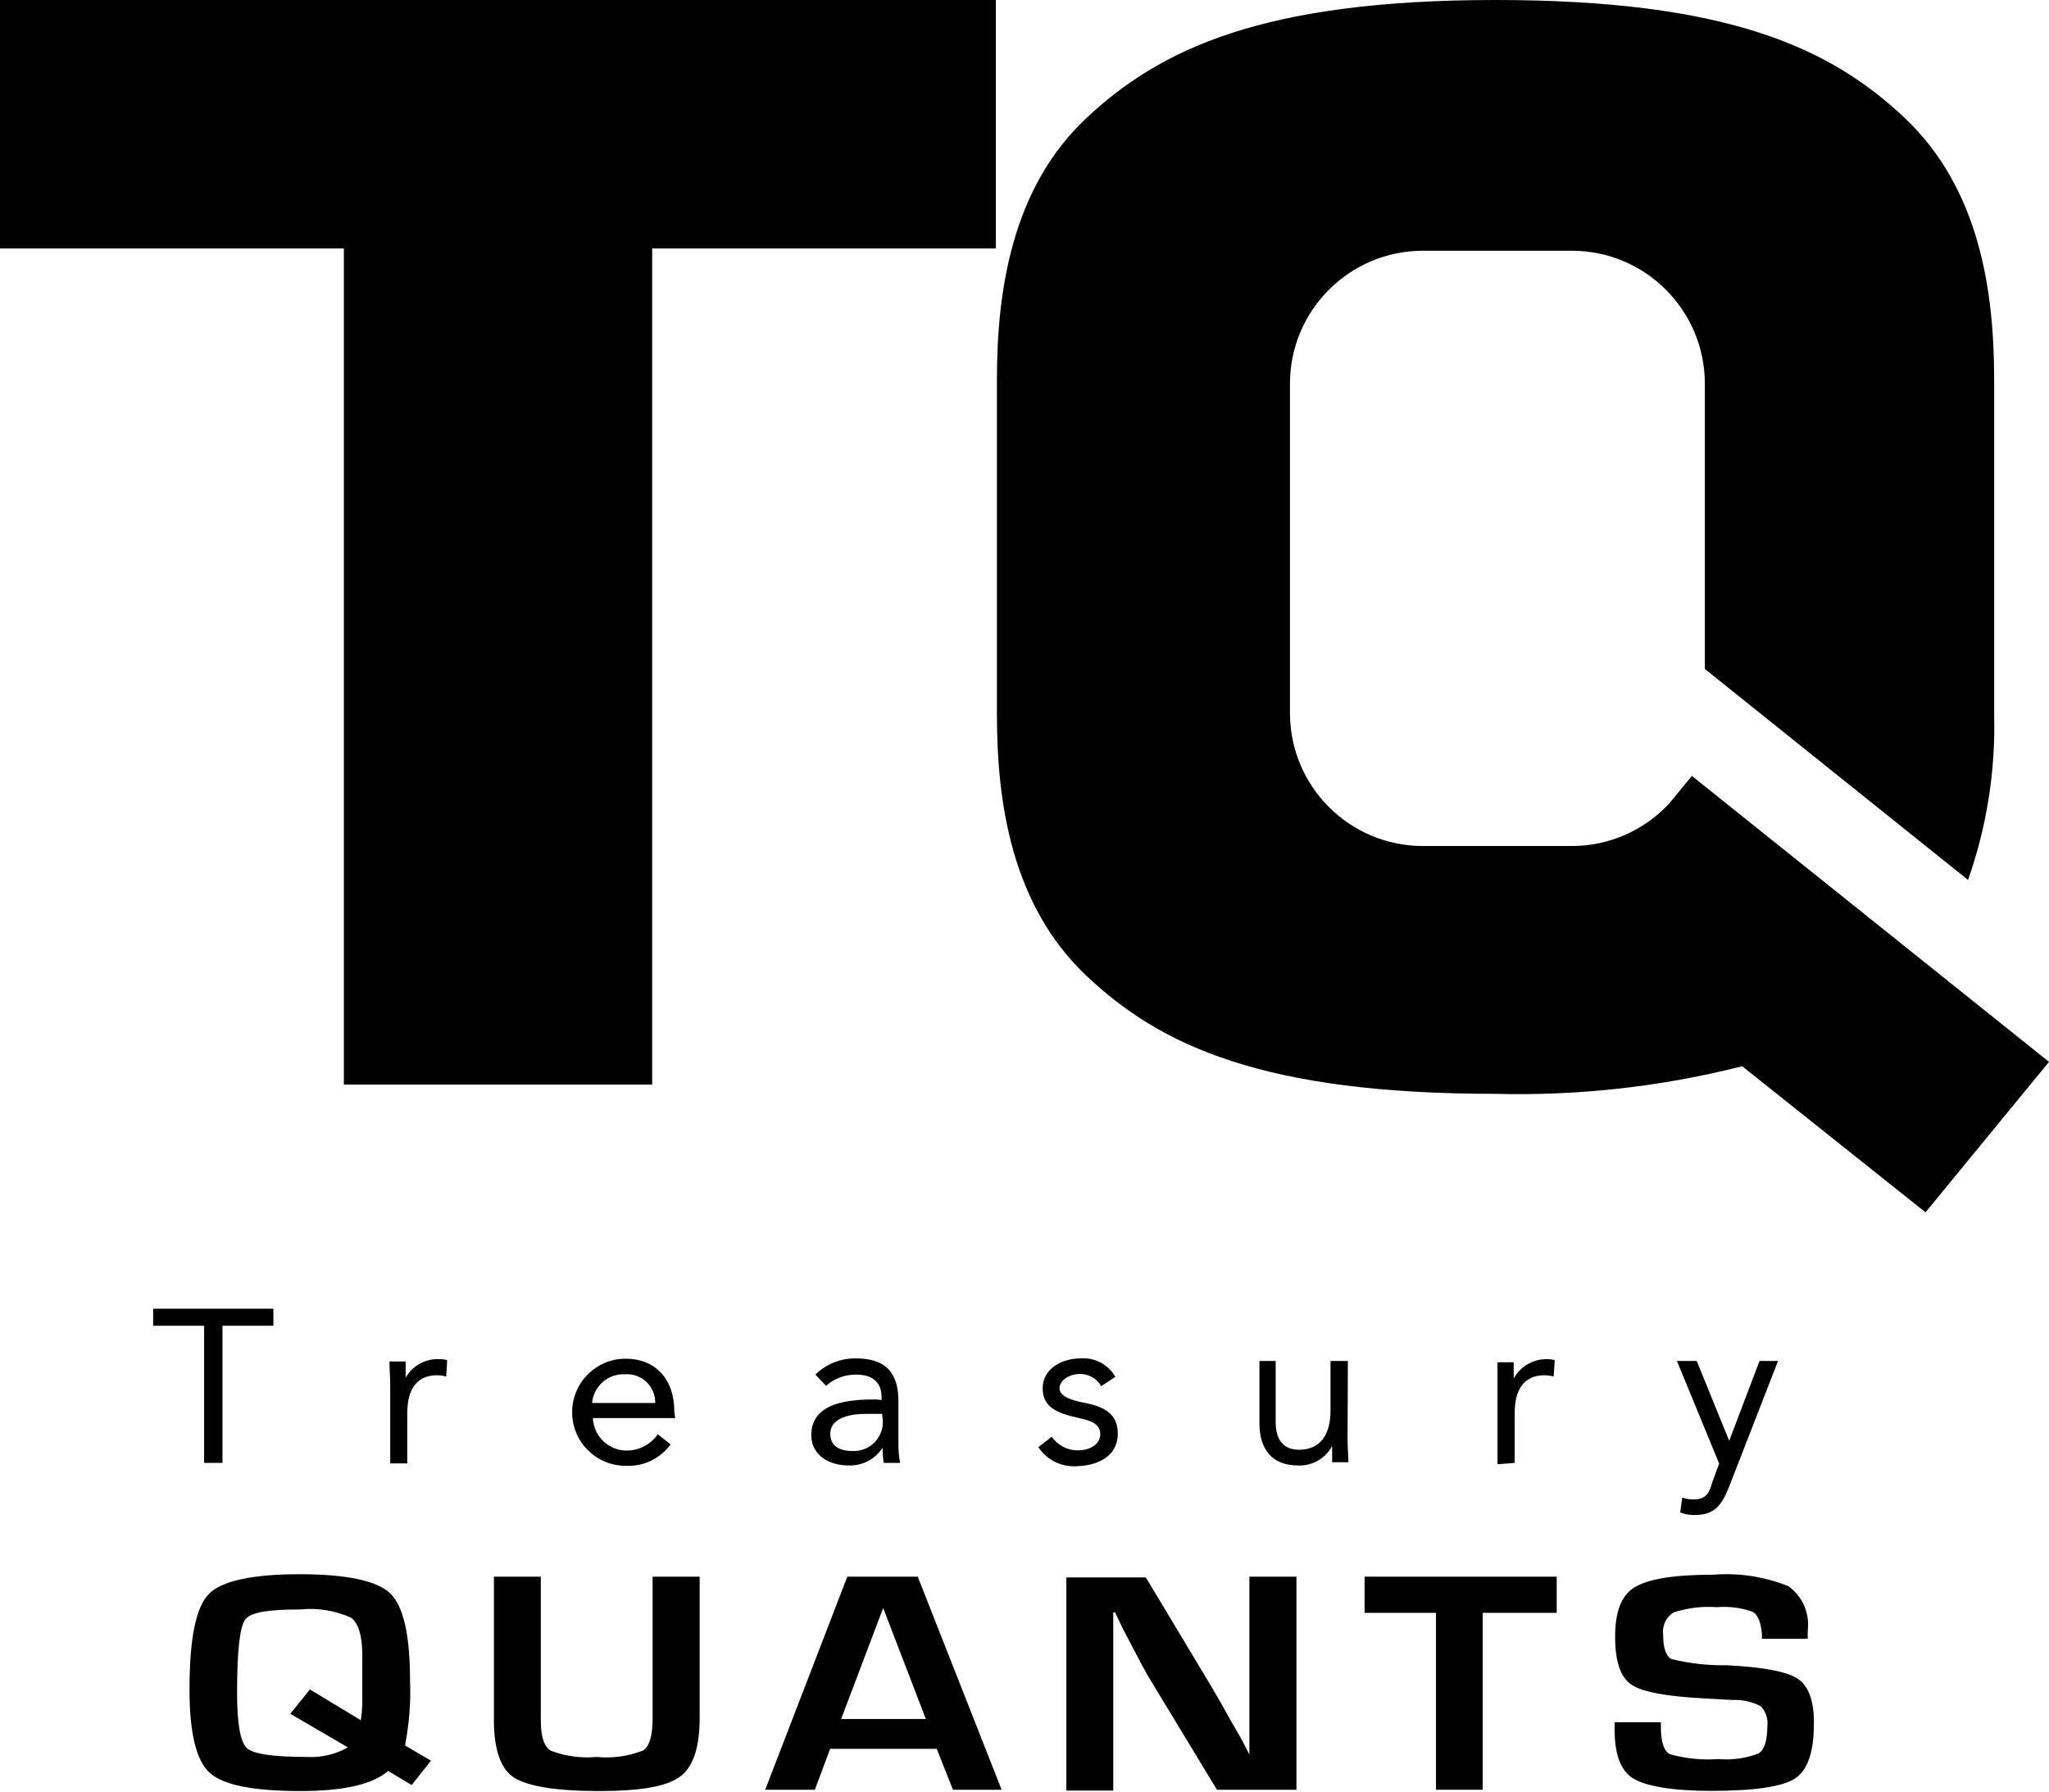
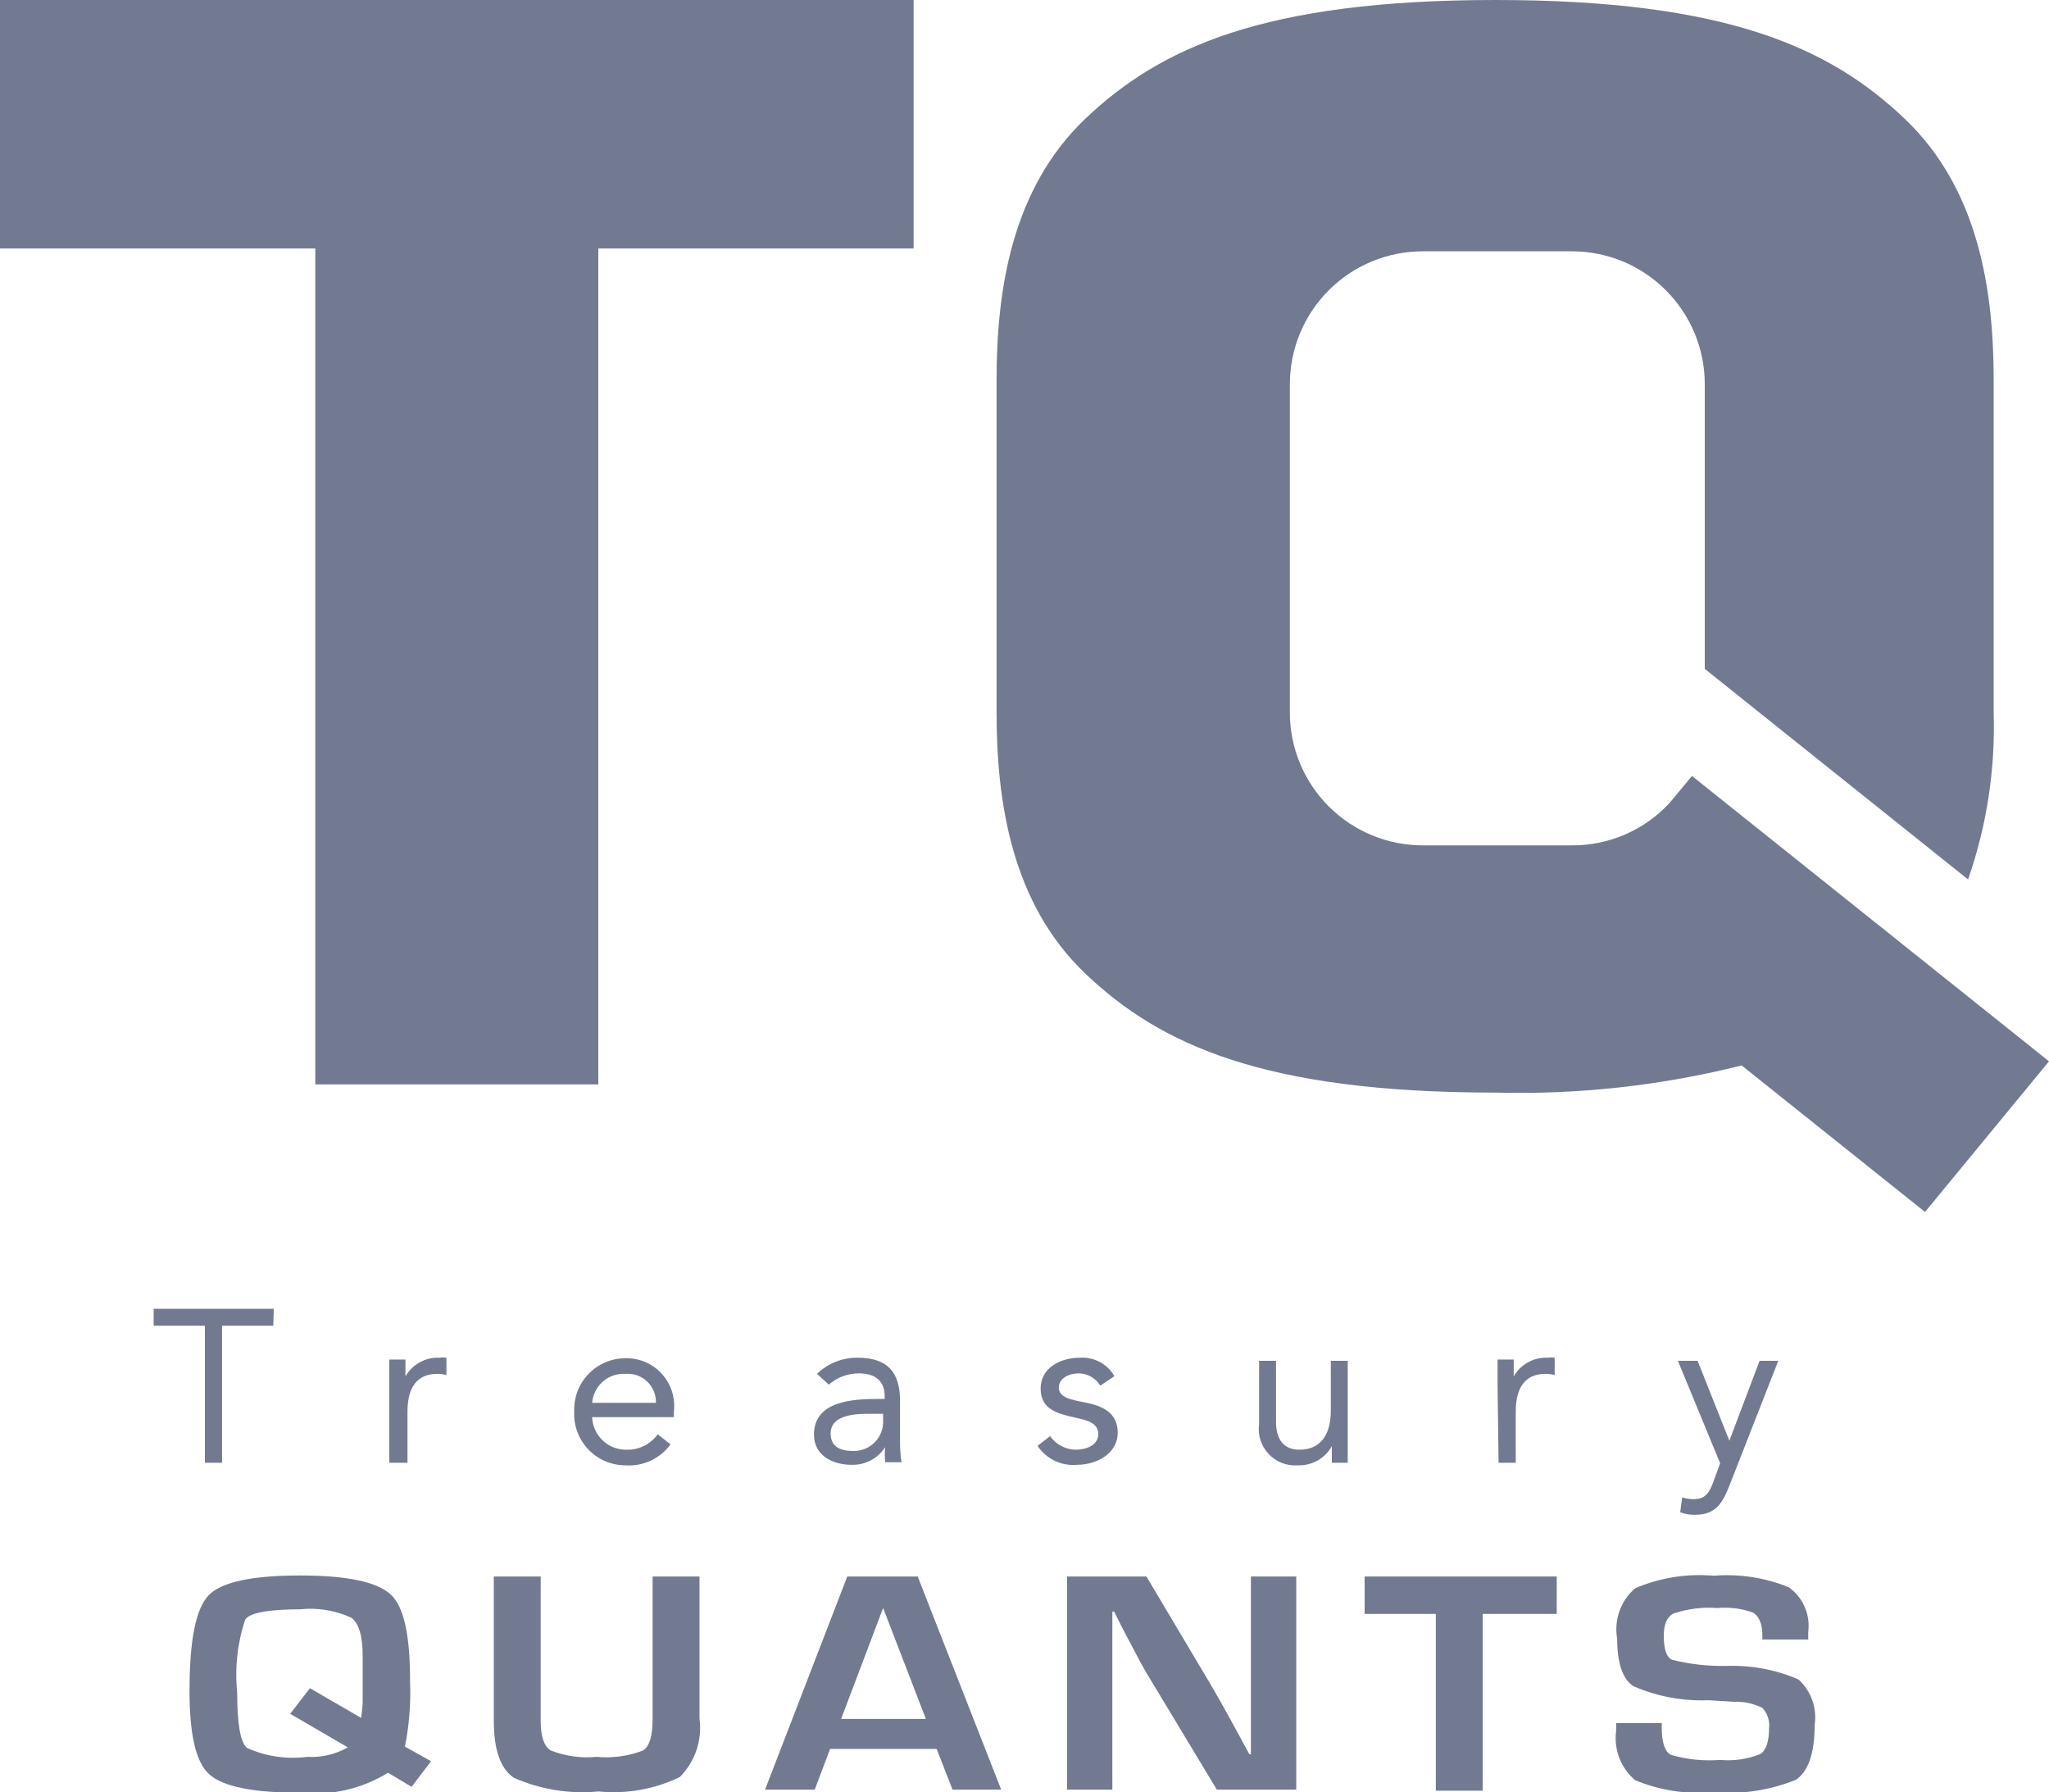
- <svg xmlns="http://www.w3.org/2000/svg" viewBox="0 0 126.28 110.39" version="1.1" id="svg38">
-   <defs id="defs42" />
-   <g id="g95">
-     <path d="m 25.27,103.54 c 0,-2.79 -0.41,-4.57 -1.21,-5.35 C 23.26,97.41 21.39,97 18.47,97 c -2.92,0 -4.83,0.41 -5.62,1.24 -0.79,0.83 -1.17,2.77 -1.17,5.87 q 0,4 1.24,5.12 c 0.82,0.76 2.69,1.13 5.6,1.13 q 4,0 5.4,-1.24 l 1.45,0.87 1.19,-1.5 -1.6,-0.94 a 17,17 0 0 0 0.31,-4.01 z m -2.94,0.12 V 105 a 9.35,9.35 0 0 1 -0.09,1 l -3.14,-1.9 -1.21,1.5 3.55,2.07 a 4.58,4.58 0 0 1 -2.5,0.59 c -2.09,0 -3.33,-0.18 -3.73,-0.55 -0.4,-0.37 -0.6,-1.51 -0.6,-3.43 0,-2.55 0.17,-4 0.49,-4.47 0.32,-0.47 1.46,-0.64 3.41,-0.64 a 6.11,6.11 0 0 1 3.13,0.51 c 0.46,0.35 0.69,1.13 0.69,2.36 z" id="path4" />
-     <path d="m 40.22,105.93 c 0,1 -0.19,1.67 -0.58,1.93 a 6.21,6.21 0 0 1 -2.88,0.4 6.31,6.31 0 0 1 -2.83,-0.39 c -0.4,-0.26 -0.6,-0.87 -0.6,-1.84 V 97.15 H 30.44 V 106 c 0,1.79 0.41,3 1.24,3.53 0.83,0.53 2.56,0.83 5.22,0.83 2.66,0 4.18,-0.29 5,-0.88 0.82,-0.59 1.22,-1.8 1.22,-3.63 v -8.7 h -2.9 z" id="path6" />
-     <path d="m 52.22,97.15 -5.06,13.13 h 3.06 l 0.94,-2.52 h 6.57 l 1,2.52 h 3 L 56.56,97.15 Z m -0.38,8.77 2.59,-6.84 2.63,6.84 z" id="path8" />
-     <path d="m 77,104.71 v 1.69 0.85 0.85 0 l -0.58,-1.1 -0.58,-1 c -0.46,-0.84 -0.87,-1.55 -1.22,-2.14 l -4,-6.66 h -4.9 v 13.13 h 2.89 v -7.53 -1.72 -0.86 -0.87 h 0.11 l 0.48,1 0.49,0.94 c 0.47,0.9 0.8,1.53 1,1.88 l 4.31,7.11 h 4.9 V 97.15 H 77 Z" id="path10" />
-     <polygon points="91.38,99.38 95.94,99.38 95.94,97.15 84.1,97.15 84.1,99.38 88.5,99.38 88.5,110.28 91.38,110.28 " id="polygon12" />
-     <path d="m 110.81,103.45 c -0.67,-0.45 -2.13,-0.73 -4.4,-0.84 a 13.45,13.45 0 0 1 -3.39,-0.38 c -0.34,-0.17 -0.52,-0.67 -0.52,-1.49 a 1.41,1.41 0 0 1 0.63,-1.38 6.93,6.93 0 0 1 2.69,-0.33 5.22,5.22 0 0 1 2.21,0.29 c 0.31,0.19 0.5,0.65 0.56,1.39 a 1.8,1.8 0 0 0 0,0.27 h 2.82 v -0.5 a 2.91,2.91 0 0 0 -1.19,-2.74 10.2,10.2 0 0 0 -4.63,-0.71 c -2.42,0 -4,0.26 -4.84,0.77 -0.84,0.51 -1.21,1.53 -1.21,3.06 0,1.53 0.33,2.48 1,2.94 0.67,0.46 2.21,0.74 4.62,0.86 l 1.6,0.09 a 3.42,3.42 0 0 1 1.75,0.38 1.51,1.51 0 0 1 0.41,1.26 c 0,0.86 -0.18,1.41 -0.53,1.65 a 5.51,5.51 0 0 1 -2.48,0.35 8.82,8.82 0 0 1 -3,-0.3 c -0.37,-0.21 -0.55,-0.77 -0.55,-1.69 v -0.28 h -2.85 v 0.48 c 0,1.53 0.39,2.54 1.17,3 0.78,0.46 2.38,0.75 4.77,0.75 2.66,0 4.38,-0.25 5.17,-0.76 0.79,-0.51 1.17,-1.64 1.17,-3.38 0.02,-1.38 -0.32,-2.31 -0.98,-2.76 z" id="path14" />
-     <polygon points="16.85,80.64 9.44,80.64 9.44,81.69 12.58,81.69 12.58,90.14 13.71,90.14 13.71,81.69 16.85,81.69 " id="polygon16" />
-     <path d="m 25,84.89 v 0 c 0,-0.35 0,-0.7 0,-1 h -1 c 0,0.41 0.05,0.91 0.05,1.49 v 4.79 h 1.05 v -3.09 c 0,-1.44 0.56,-2.34 1.83,-2.34 a 2.18,2.18 0 0 1 0.57,0.08 l 0.06,-1 A 1.08,1.08 0 0 0 27.13,83.75 2.27,2.27 0 0 0 25,84.89 Z" id="path18" />
-     <path d="m 41.56,87 c 0,-2.08 -1.21,-3.28 -3,-3.28 a 3.3,3.3 0 0 0 0,6.6 3.22,3.22 0 0 0 2.77,-1.32 l -0.79,-0.62 a 2.34,2.34 0 0 1 -2,1 2.09,2.09 0 0 1 -2,-2 h 5.07 z m -5.07,-0.55 a 1.94,1.94 0 0 1 2,-1.77 1.74,1.74 0 0 1 1.89,1.77 z" id="path20" />
-     <path d="m 54,86.23 c -1.54,0 -4,0.12 -4,2.2 0,1.22 1.06,1.87 2.33,1.87 a 2.4,2.4 0 0 0 2.07,-1.1 v 0 a 4.35,4.35 0 0 0 0.07,0.94 h 1 a 6.4,6.4 0 0 1 -0.1,-1.09 v -2.7 c 0,-1.77 -0.78,-2.65 -2.63,-2.65 a 3.51,3.51 0 0 0 -2.49,1 l 0.66,0.69 a 2.75,2.75 0 0 1 1.86,-0.69 c 1,0 1.56,0.47 1.56,1.39 v 0.18 z m 0.41,1.29 a 1.79,1.79 0 0 1 -1.85,1.89 c -0.8,0 -1.39,-0.29 -1.39,-1.08 0,-0.79 0.86,-1.21 2.19,-1.21 h 1 z" id="path22" />
-     <path d="m 68.89,88.33 c 0,-1.27 -0.94,-1.67 -2,-1.88 -0.83,-0.16 -1.59,-0.39 -1.59,-0.91 0,-0.52 0.66,-0.88 1.24,-0.88 a 1.51,1.51 0 0 1 1.33,0.75 l 0.87,-0.57 A 2.27,2.27 0 0 0 66.61,83.7 c -1.17,0 -2.35,0.63 -2.35,1.85 0,1.22 1,1.55 2.21,1.82 0.67,0.15 1.34,0.32 1.34,1 0,0.68 -0.72,1 -1.38,1 a 1.94,1.94 0 0 1 -1.61,-0.84 l -0.83,0.64 a 2.64,2.64 0 0 0 2.44,1.17 c 1.2,-0.04 2.46,-0.59 2.46,-2.01 z" id="path24" />
-     <path d="M 83.07,83.86 H 82 v 3.06 c 0,1.43 -0.59,2.41 -1.94,2.41 -1,0 -1.44,-0.66 -1.44,-1.7 v -3.77 h -1 v 3.87 c 0,1.52 0.74,2.57 2.38,2.57 a 2.28,2.28 0 0 0 2.1,-1.2 v 0 c 0,0.35 0,0.7 0,1 h 1 c 0,-0.42 -0.05,-0.92 -0.05,-1.49 z" id="path26" />
-     <path d="m 93.35,90.14 v -3.06 c 0,-1.44 0.56,-2.34 1.84,-2.34 a 2.16,2.16 0 0 1 0.56,0.08 l 0.07,-1 a 1.14,1.14 0 0 0 -0.43,-0.07 2.29,2.29 0 0 0 -2.1,1.19 v 0 c 0,-0.35 0,-0.7 0,-1 h -1 c 0,0.41 0,0.91 0,1.49 v 4.79 z" id="path28" />
-     <path d="m 104.42,92.39 a 2,2 0 0 1 -0.74,-0.11 l -0.13,0.91 a 2.15,2.15 0 0 0 0.93,0.16 c 1.26,0 1.68,-0.72 2.1,-1.78 l 3,-7.71 h -1.14 l -1.87,4.92 v 0 l -2,-4.92 h -1.22 l 2.6,6.32 -0.43,1.18 c -0.16,0.64 -0.42,1.03 -1.1,1.03 z" id="path30" />
-     <polygon points="0,0 0,15.31 19.44,15.31 19.44,66.83 36.87,66.83 36.87,15.31 56.3,15.31 56.3,0 " id="polygon32" transform="scale(1.090156,1)" />
-     <path d="m 104.27,47.81 -1.38,1.68 a 8.17,8.17 0 0 1 -6,2.64 H 87.7 a 8.2,8.2 0 0 1 -8.2,-8.2 V 23.65 a 8.2,8.2 0 0 1 8.2,-8.2 h 9.17 a 8.2,8.2 0 0 1 8.2,8.2 v 17.57 l 16.22,13 A 28.49,28.49 0 0 0 122.9,44 V 23.4 C 122.9,17.92 122,11.65 117.42,7.3 112.84,2.95 106.48,0 92.17,0 77.86,0 71.5,3 66.93,7.3 62.36,11.6 61.44,17.92 61.44,23.4 V 44 c 0,5.48 0.91,11.75 5.49,16.1 4.58,4.35 10.94,7.3 25.24,7.3 a 56,56 0 0 0 15.2,-1.7 l 11.3,9 7.61,-9.27 z" id="path34" />
+ <svg xmlns="http://www.w3.org/2000/svg" viewBox="0 0 80 69.93">
+   <defs>
+     <style>.cls-1{fill:#717a90;}</style>
+   </defs>
+   <g id="Layer_2" data-name="Layer 2">
+     <g id="Capa_1" data-name="Capa 1">
+       <path class="cls-1" d="M16.83,68.75l-.76,1-.92-.55a5.42,5.42,0,0,1-3.42.78c-1.84,0-3-.23-3.55-.71S7.4,67.66,7.4,66c0-2,.25-3.2.74-3.72s1.69-.78,3.56-.78,3,.25,3.54.73.77,1.62.77,3.39a10.83,10.83,0,0,1-.2,2.56Zm-5.5-1.85.77-1,2,1.16a5.71,5.71,0,0,0,.06-.6V64.64c0-.78-.15-1.27-.44-1.49a3.82,3.82,0,0,0-2-.33c-1.23,0-2,.14-2.15.41a6.8,6.8,0,0,0-.31,2.83c0,1.22.12,1.94.38,2.17a4.38,4.38,0,0,0,2.36.35,2.86,2.86,0,0,0,1.58-.37Z" />
+       <path class="cls-1" d="M25.48,61.54h1.83v5.54a2.72,2.72,0,0,1-.77,2.29,5.93,5.93,0,0,1-3.17.56,6.61,6.61,0,0,1-3.3-.53c-.53-.35-.79-1.09-.79-2.23V61.54h1.83v5.63c0,.61.13,1,.39,1.16a3.88,3.88,0,0,0,1.79.25,4,4,0,0,0,1.82-.25c.25-.16.37-.57.37-1.22Z" />
+       <path class="cls-1" d="M36.57,68.27H32.41l-.6,1.59H29.87l3.21-8.32h2.75l3.26,8.32h-1.9Zm-.42-1.17-1.67-4.33L32.84,67.1Z" />
+       <path class="cls-1" d="M50.61,61.54v8.32h-3.1L44.76,65.3c-.14-.23-.35-.63-.65-1.2l-.31-.59-.3-.6h-.07l0,.55,0,.54v5.86H41.66V61.54h3.1l2.51,4.22c.22.37.48.83.77,1.36l.37.68.37.68h.06l0-.54,0-.53,0-1.08V61.54Z" />
+       <path class="cls-1" d="M57.89,63v6.9H56.06V63H53.28V61.54h7.5V63Z" />
+       <path class="cls-1" d="M70.6,64H68.81c0-.08,0-.14,0-.17,0-.47-.16-.76-.36-.88a3.27,3.27,0,0,0-1.4-.18,4.39,4.39,0,0,0-1.7.21q-.39.19-.39.87c0,.52.1.84.32.94a8.12,8.12,0,0,0,2.15.24,6.46,6.46,0,0,1,2.79.53,2,2,0,0,1,.63,1.78c0,1.1-.25,1.82-.74,2.14a7.08,7.08,0,0,1-3.27.48,6.37,6.37,0,0,1-3-.47,2.15,2.15,0,0,1-.74-1.93v-.3h1.78v.18c0,.58.12.93.35,1.06a5.39,5.39,0,0,0,1.93.2,3.38,3.38,0,0,0,1.57-.23c.23-.15.34-.5.34-1a1,1,0,0,0-.26-.8,2.26,2.26,0,0,0-1.11-.24l-1-.06a6.67,6.67,0,0,1-2.93-.55c-.42-.28-.63-.9-.63-1.85A2.11,2.11,0,0,1,63.84,62a6.37,6.37,0,0,1,3.07-.49,6.4,6.4,0,0,1,2.93.45,1.84,1.84,0,0,1,.76,1.73Z" />
+       <path class="cls-1" d="M10.67,51.75h-2V57.1H8V51.75H6v-.66h4.69Z" />
+       <path class="cls-1" d="M15.2,54.07c0-.37,0-.68,0-1h.63c0,.22,0,.44,0,.66h0A1.45,1.45,0,0,1,17.16,53a.88.88,0,0,1,.27,0l0,.68a1.08,1.08,0,0,0-.36-.05c-.81,0-1.16.56-1.16,1.47V57.1H15.2Z" />
+       <path class="cls-1" d="M26.18,56.38a2,2,0,0,1-1.76.82,2,2,0,0,1-2-2.09,2,2,0,0,1,2-2.09,1.86,1.86,0,0,1,1.89,2.08v.22H23.12a1.32,1.32,0,0,0,1.3,1.27,1.46,1.46,0,0,0,1.26-.6Zm-.57-1.62a1.1,1.1,0,0,0-1.19-1.13,1.23,1.23,0,0,0-1.3,1.13Z" />
+       <path class="cls-1" d="M31.9,53.63A2.22,2.22,0,0,1,33.48,53c1.17,0,1.66.56,1.66,1.68v1.71a4.92,4.92,0,0,0,.06.69h-.64a3,3,0,0,1,0-.59h0a1.5,1.5,0,0,1-1.3.69c-.81,0-1.48-.4-1.48-1.18,0-1.32,1.53-1.39,2.5-1.39h.26v-.12c0-.58-.37-.88-1-.88a1.78,1.78,0,0,0-1.18.44Zm1.92,1.56c-.85,0-1.39.23-1.39.76s.38.69.88.69a1.14,1.14,0,0,0,1.17-1.2v-.25Z" />
+       <path class="cls-1" d="M41,56.06a1.24,1.24,0,0,0,1,.53c.42,0,.88-.18.88-.61s-.43-.54-.85-.63c-.76-.17-1.4-.33-1.4-1.15S41.42,53,42.16,53a1.44,1.44,0,0,1,1.35.72l-.55.37a1,1,0,0,0-.84-.48c-.37,0-.78.18-.78.56s.47.47,1,.57c.71.14,1.3.4,1.3,1.19s-.8,1.25-1.59,1.25a1.67,1.67,0,0,1-1.54-.74Z" />
+       <path class="cls-1" d="M52.62,56.16c0,.36,0,.68,0,.94H52c0-.21,0-.43,0-.65h0a1.46,1.46,0,0,1-1.33.75,1.42,1.42,0,0,1-1.51-1.62V53.12h.66v2.39c0,.66.29,1.08.91,1.08.86,0,1.23-.62,1.23-1.53V53.12h.66Z" />
+       <path class="cls-1" d="M58.47,54.07c0-.37,0-.68,0-1h.63c0,.22,0,.44,0,.66h0A1.45,1.45,0,0,1,60.43,53a.88.88,0,0,1,.27,0l0,.68a1.08,1.08,0,0,0-.36-.05c-.81,0-1.16.56-1.16,1.47V57.1h-.67Z" />
+       <path class="cls-1" d="M67.52,58c-.27.67-.53,1.13-1.33,1.13a1.47,1.47,0,0,1-.59-.1l.08-.58a1.33,1.33,0,0,0,.47.07c.43,0,.59-.26.74-.66l.27-.74-1.65-4h.77l1.24,3.12h0l1.18-3.12h.73Z" />
+       <polygon class="cls-1" points="0 9.7 12.31 9.7 12.31 42.33 23.36 42.33 23.36 9.7 35.67 9.7 35.67 0 0 0 0 9.7" />
+       <path class="cls-1" d="M66.06,30.29l-.88,1.06A5.16,5.16,0,0,1,61.37,33H55.56a5.19,5.19,0,0,1-5.2-5.19V15a5.19,5.19,0,0,1,5.2-5.19h5.81A5.19,5.19,0,0,1,66.56,15V26.11l10.28,8.22a18.06,18.06,0,0,0,1-6.49v-13c0-3.47-.57-7.44-3.47-10.2S67.45,0,58.39,0s-13.1,1.87-16,4.62-3.48,6.73-3.48,10.2v13c0,3.47.58,7.45,3.48,10.2s6.93,4.63,16,4.63A35.62,35.62,0,0,0,68,41.59l7.16,5.72L80,41.43Z" />
+     </g>
  </g>
</svg>
